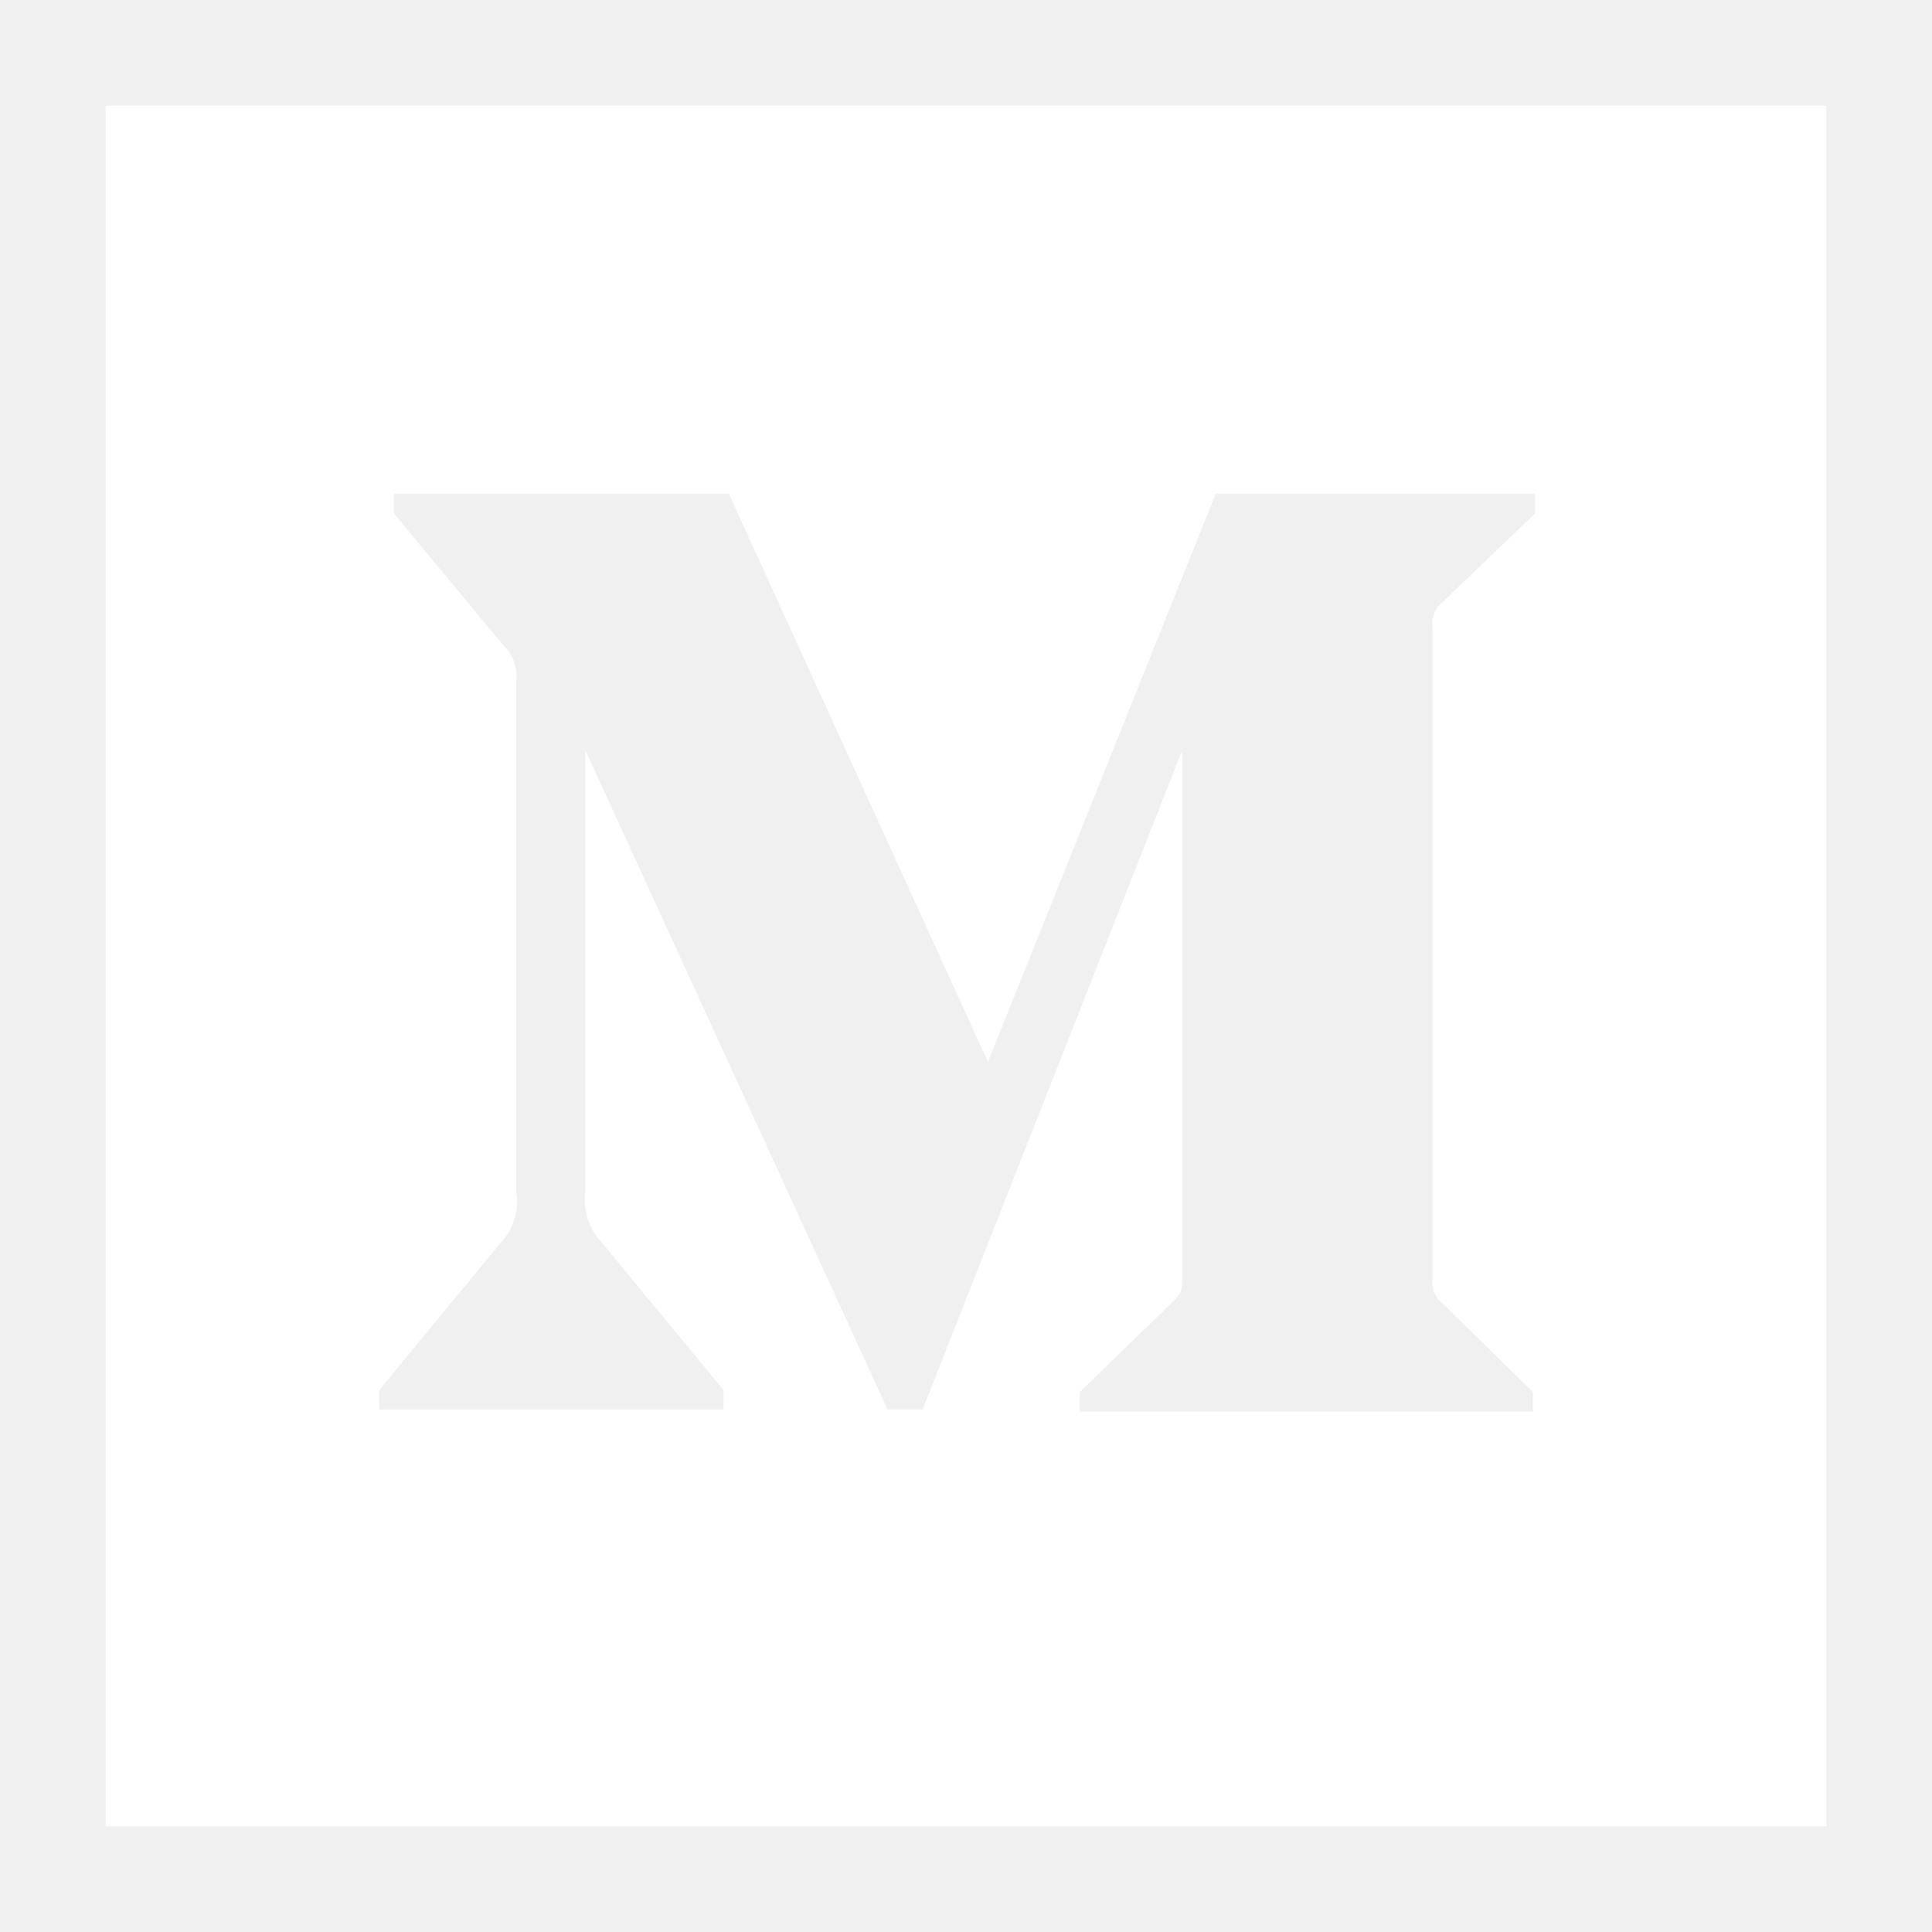
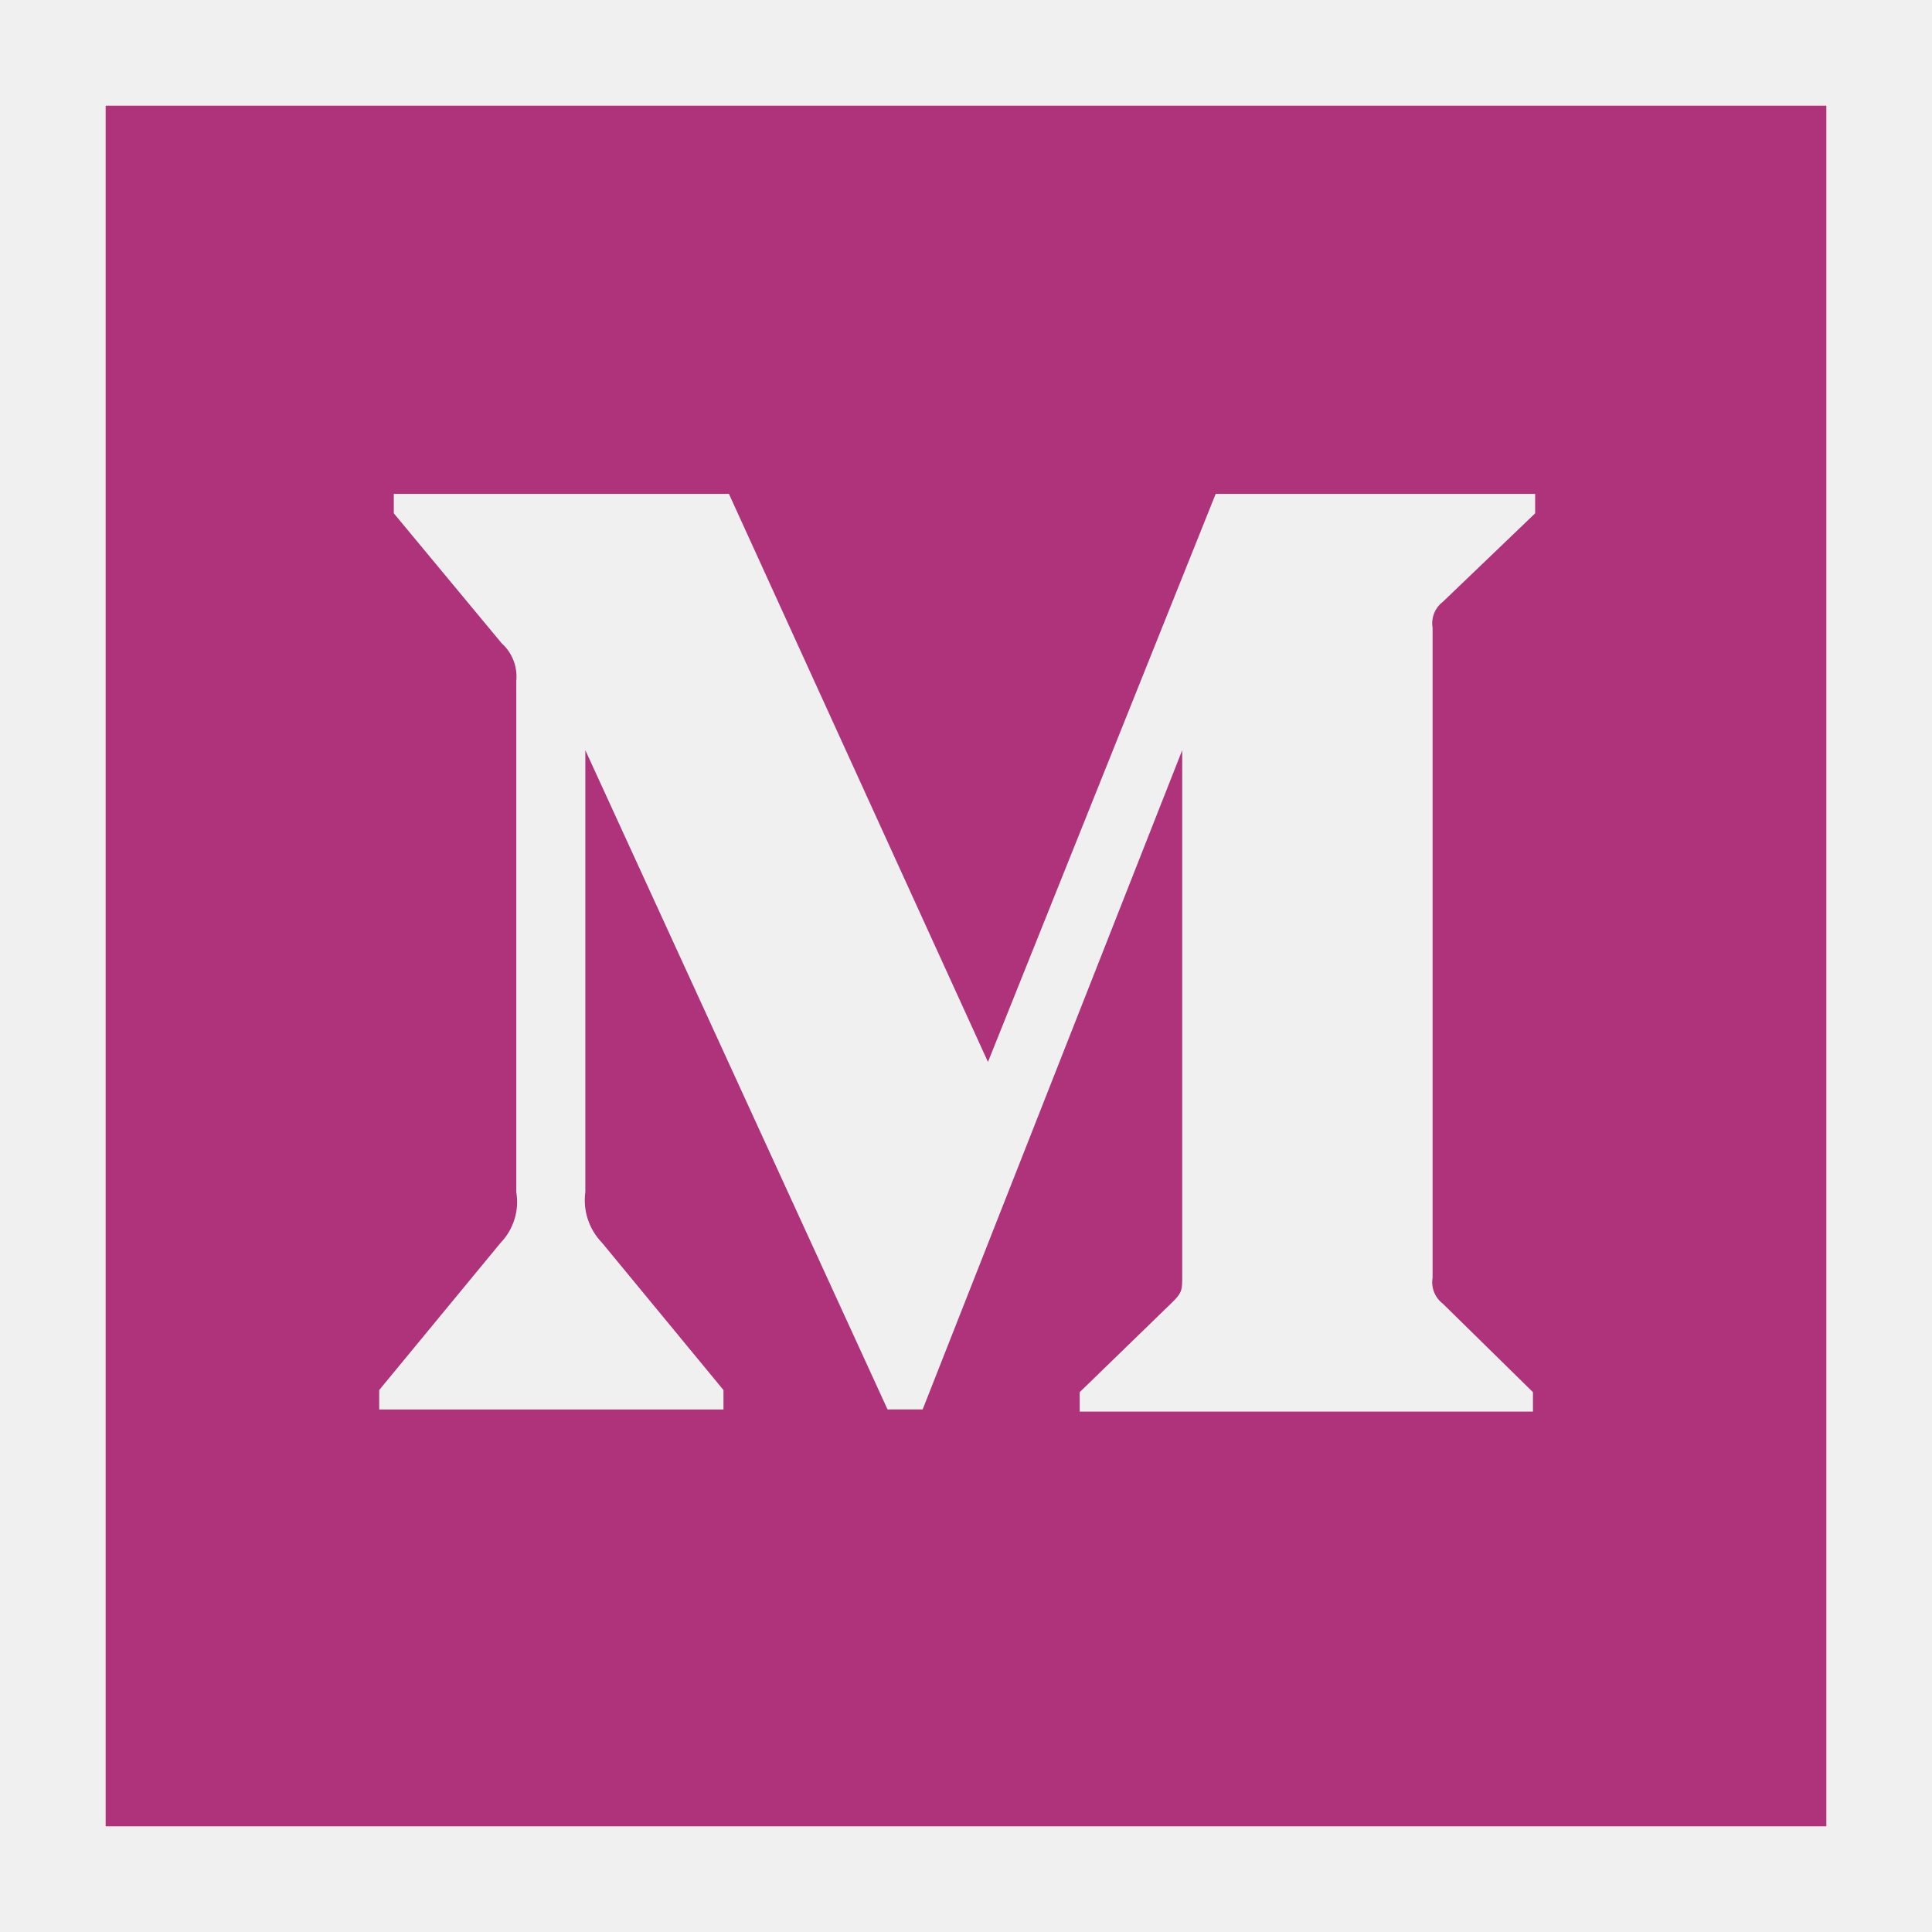
- <svg xmlns="http://www.w3.org/2000/svg" fill="#fff" class="ionicon" viewBox="0 0 512 512">
+ <svg xmlns="http://www.w3.org/2000/svg" fill="#AE337A" class="ionicon" viewBox="0 0 512 512">
  <path d="M28 28v456h456V28H28zm378.83 108.04l-24.46 23.45a7.162 7.162 0 00-2.72 6.86v172.28c-.44 2.61.61 5.26 2.72 6.86l23.88 23.45v5.15H286.13v-5.15l24.74-24.02c2.43-2.43 2.43-3.15 2.43-6.86V198.81l-68.79 174.71h-9.3l-80.09-174.71v117.1c-.67 4.92.97 9.88 4.43 13.44l32.18 39.03v5.15h-91.24v-5.15l32.18-39.03c3.44-3.57 4.98-8.56 4.15-13.44V180.5c.38-3.76-1.05-7.48-3.86-10.01l-28.6-34.46v-5.15h88.81l68.65 150.55 60.35-150.55h84.66v5.16z" />
</svg>
